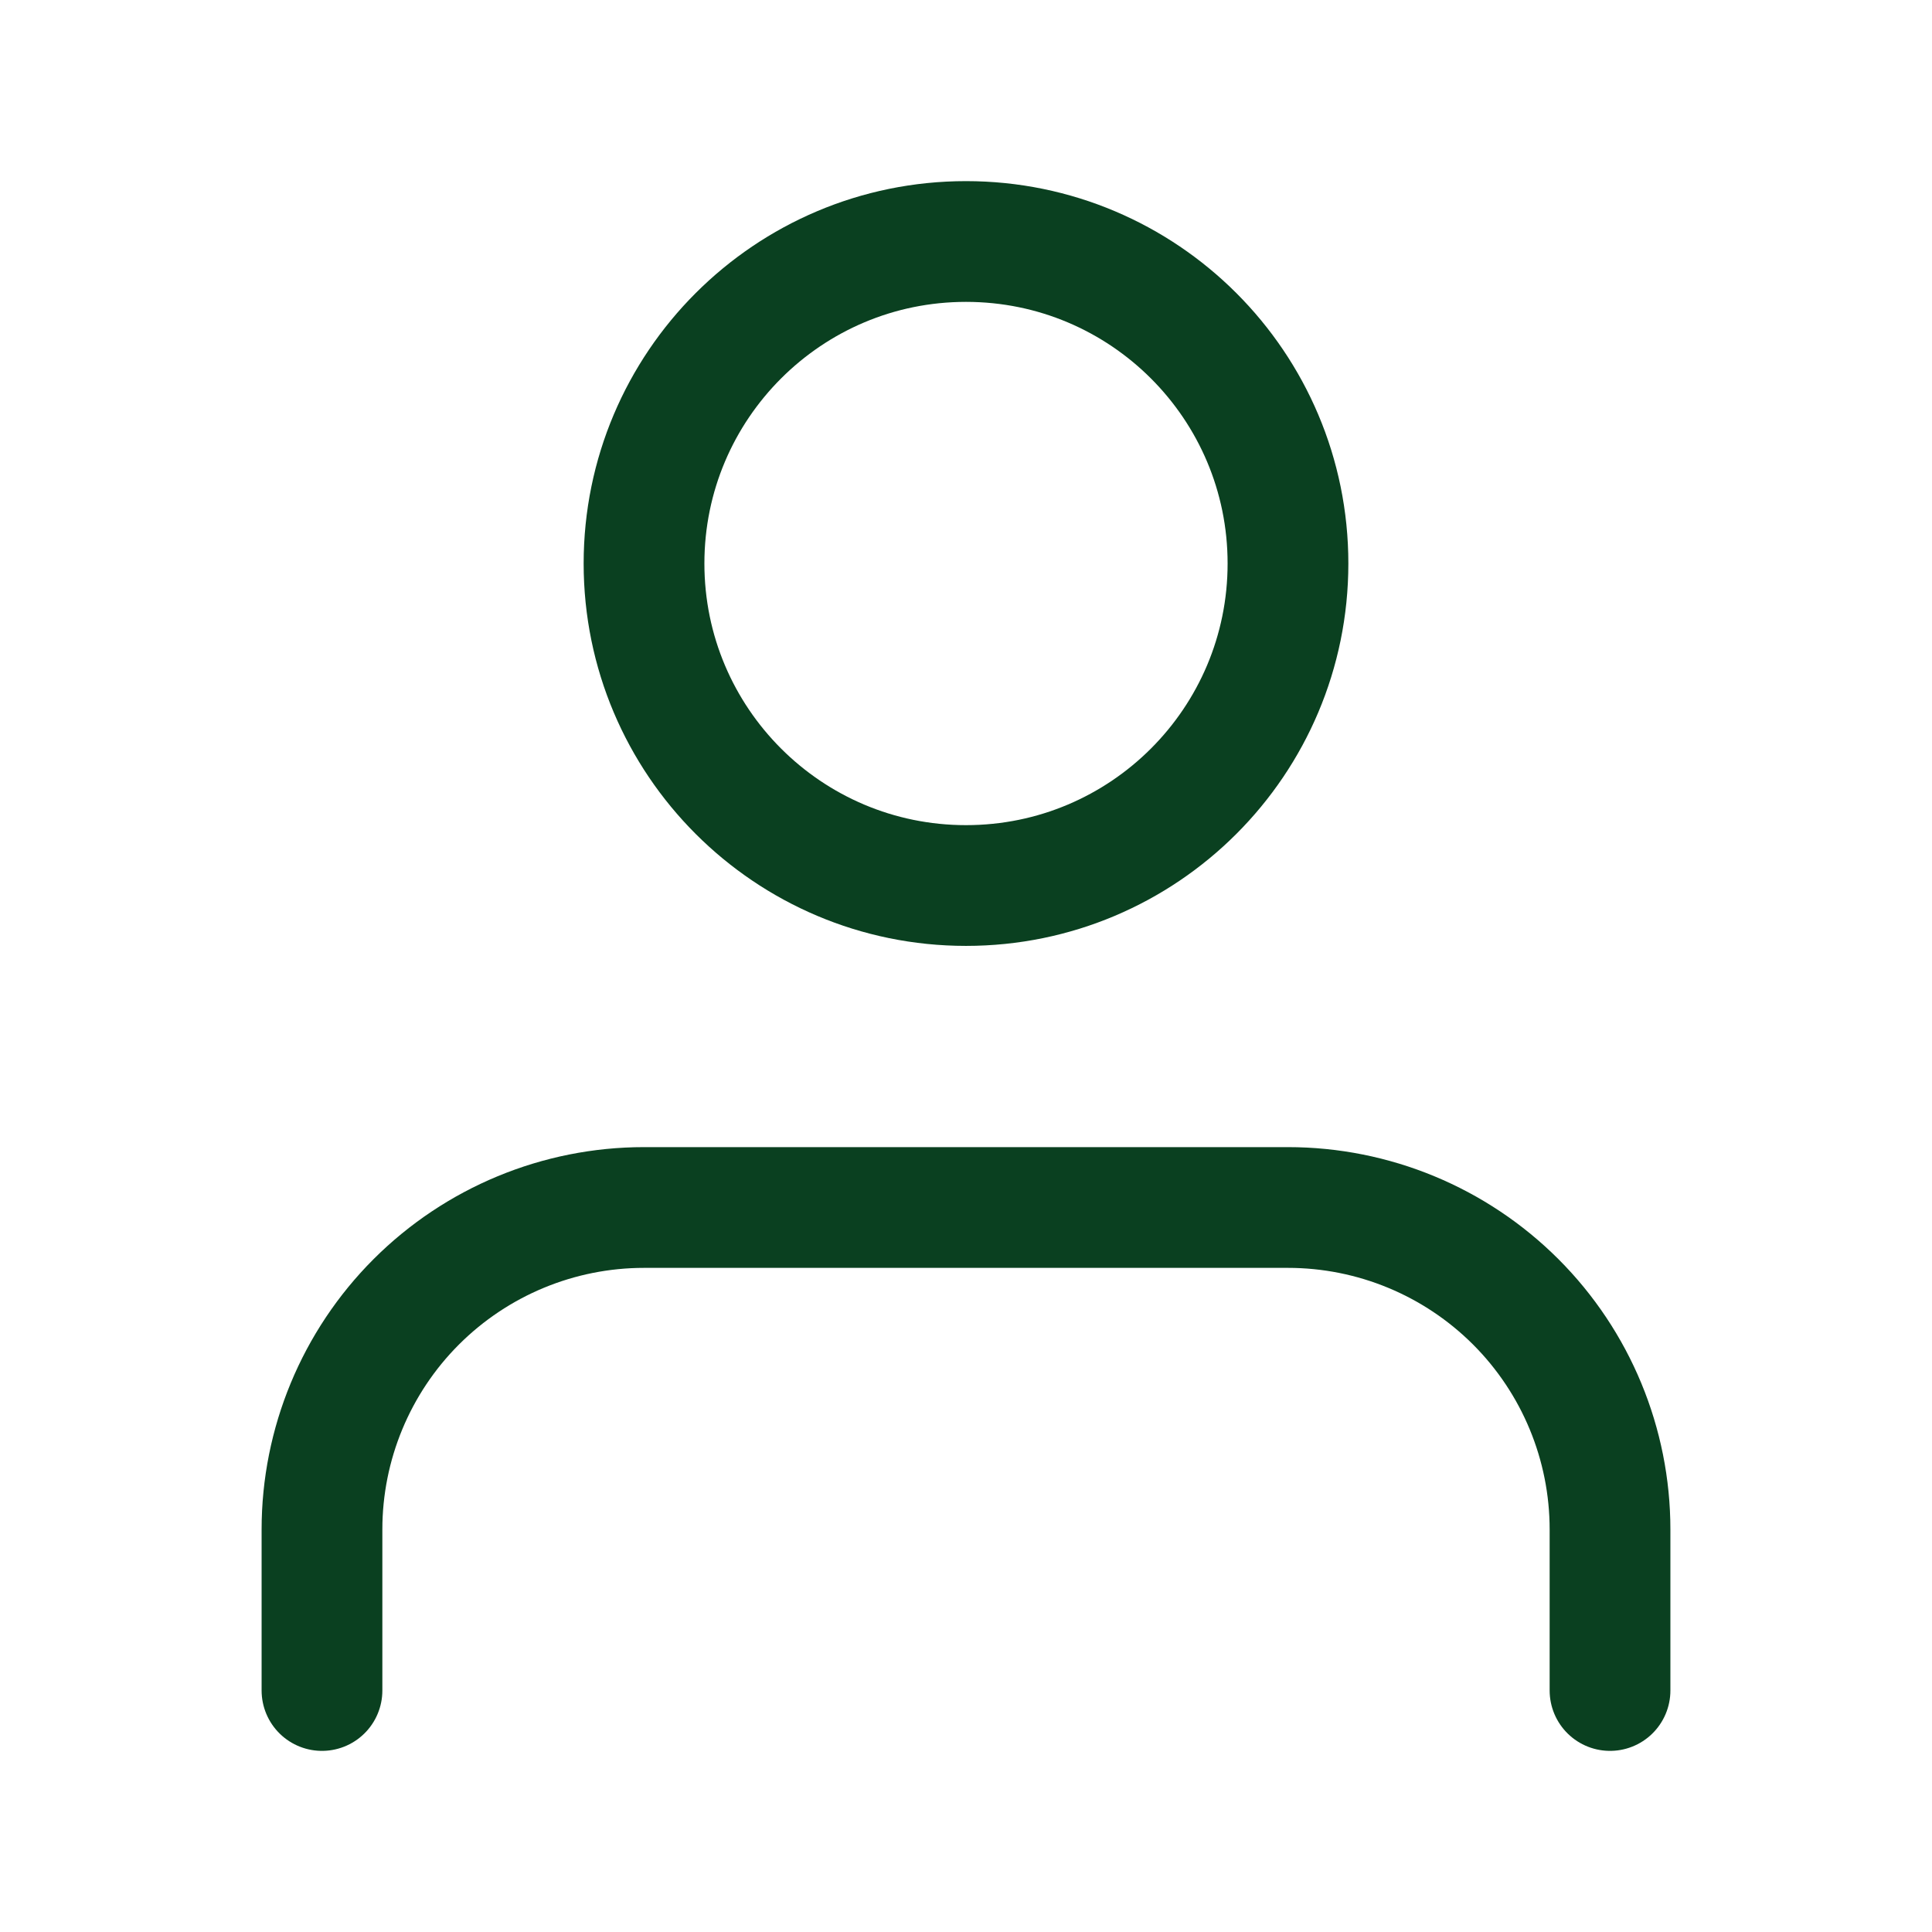
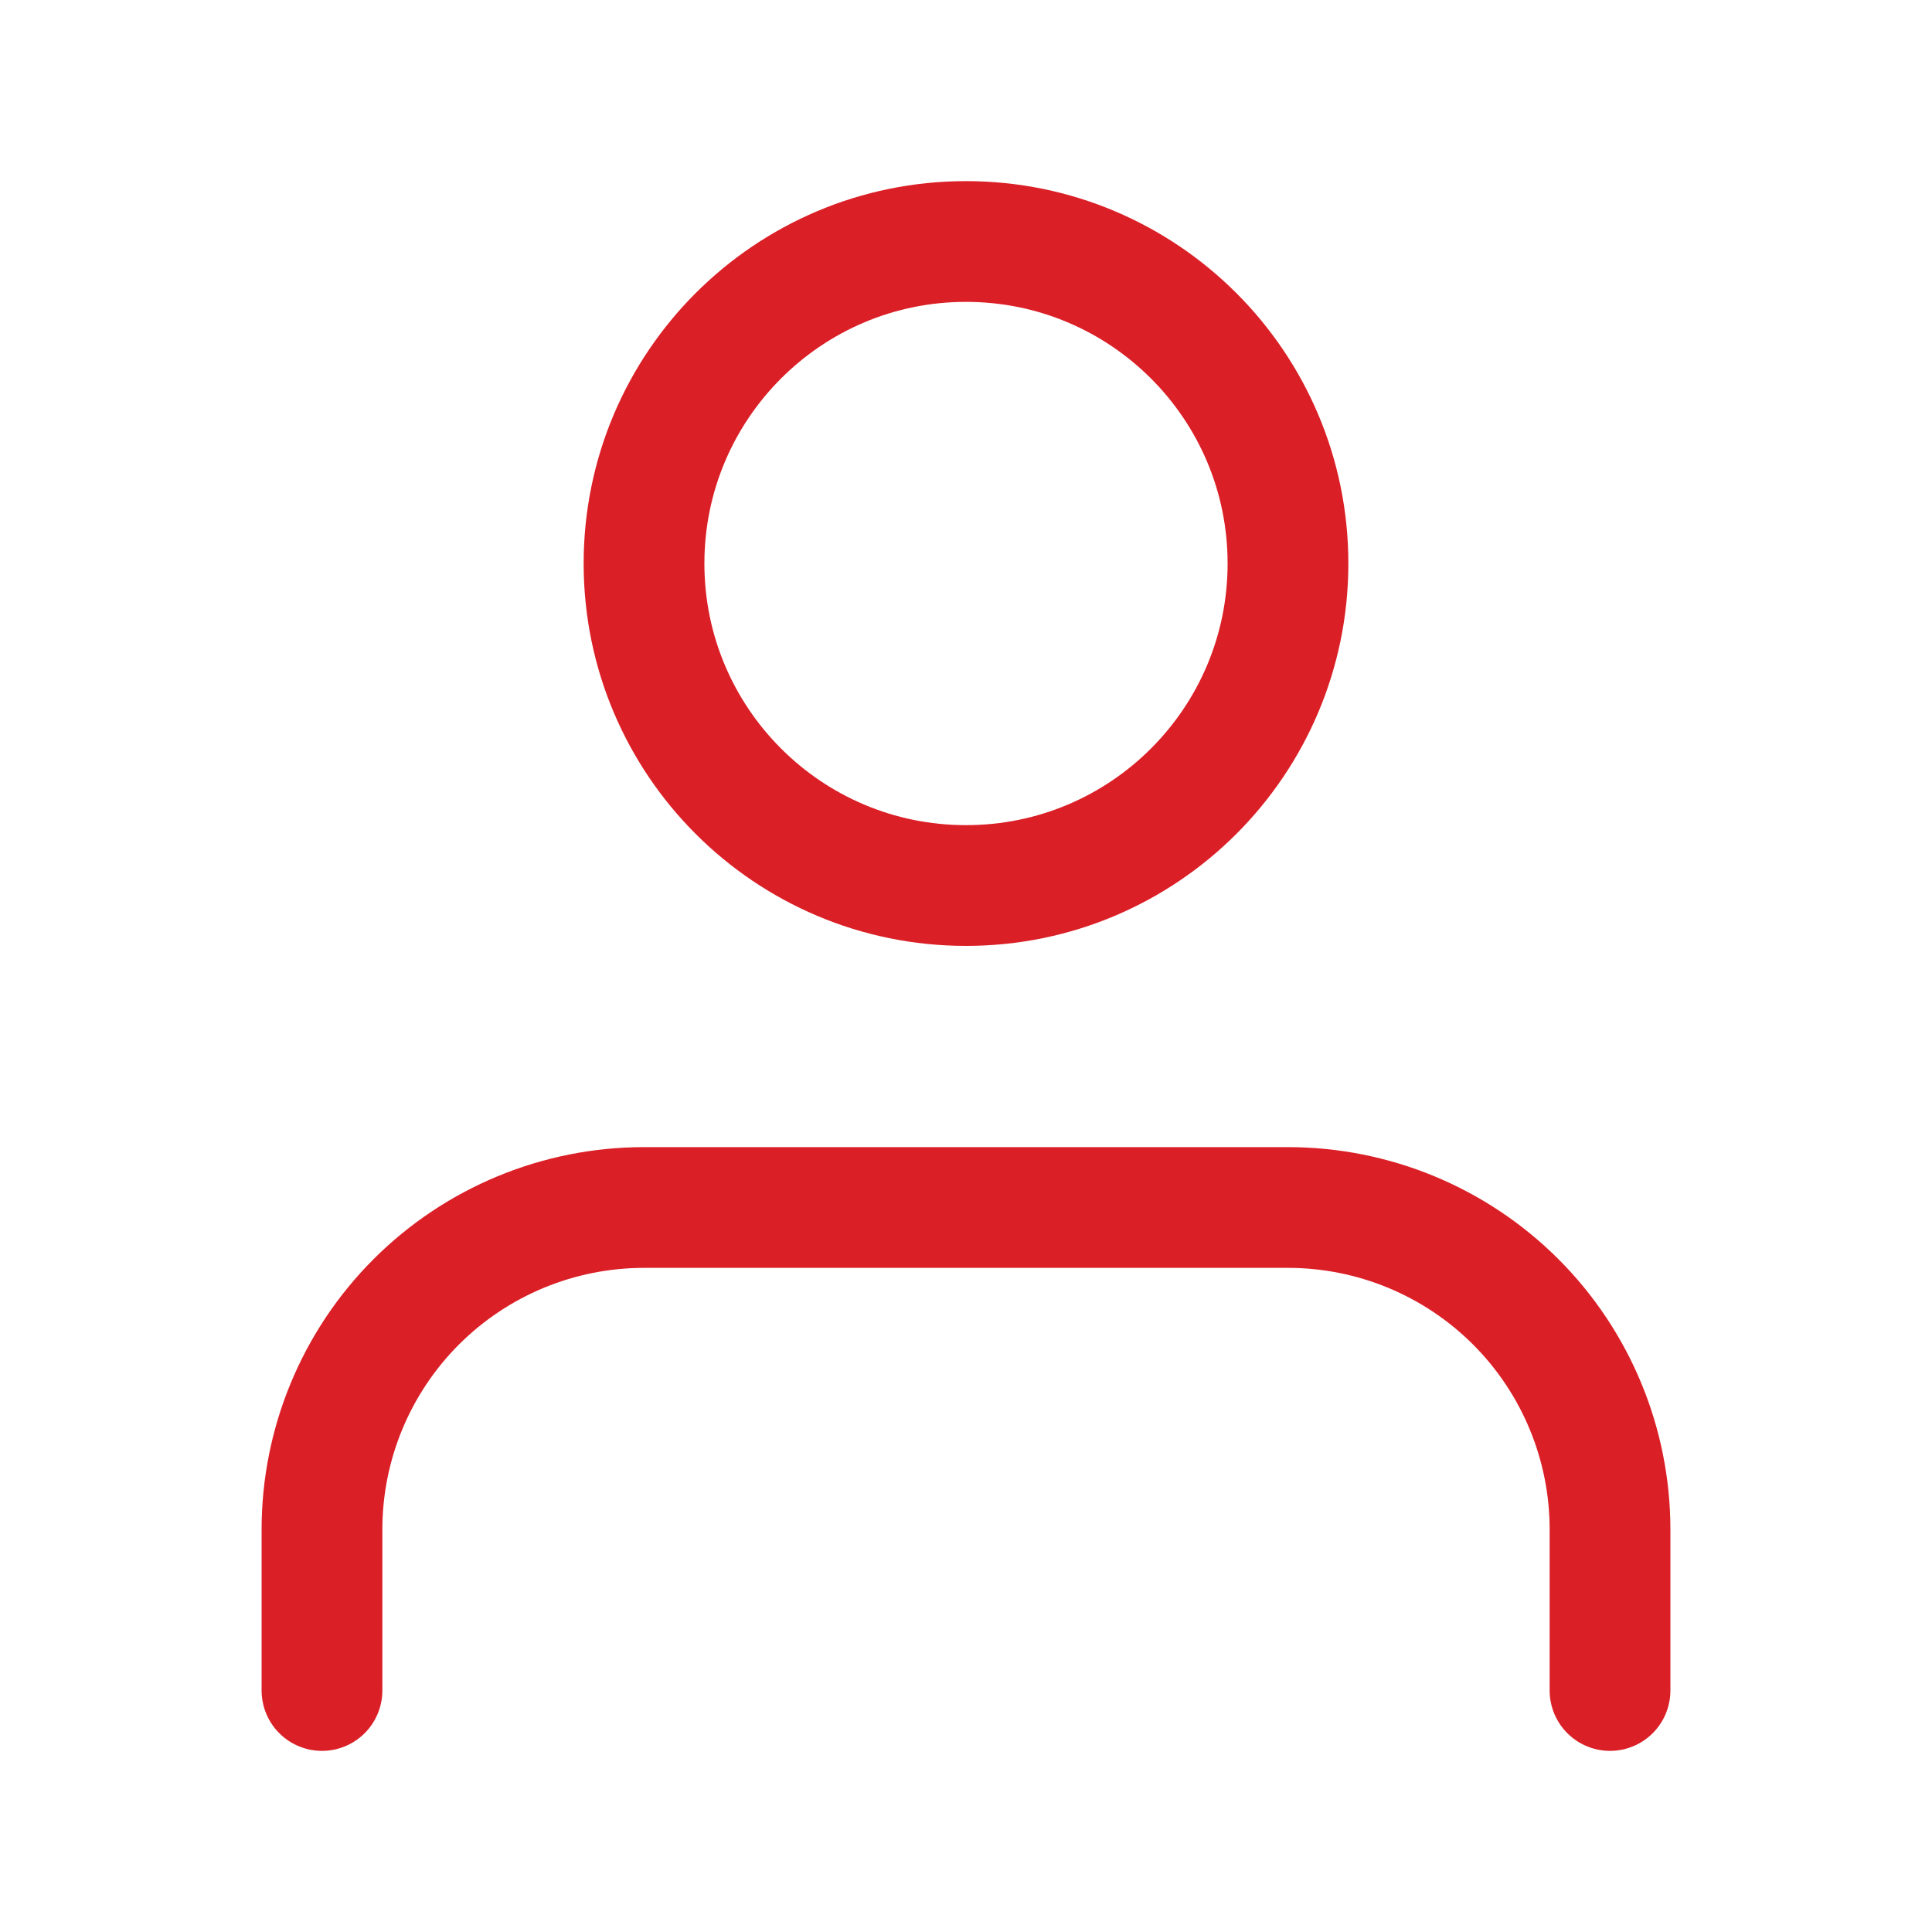
<svg xmlns="http://www.w3.org/2000/svg" width="32" height="32" viewBox="0 0 32 32" fill="none">
-   <path d="M26.667 28V25.333C26.667 23.919 26.105 22.562 25.105 21.562C24.104 20.562 22.748 20 21.333 20H10.667C9.252 20 7.896 20.562 6.895 21.562C5.895 22.562 5.333 23.919 5.333 25.333V28" stroke="#0A4020" stroke-width="2" stroke-linecap="round" stroke-linejoin="round" />
-   <path d="M16 14.667C18.946 14.667 21.333 12.279 21.333 9.333C21.333 6.388 18.946 4 16 4C13.055 4 10.667 6.388 10.667 9.333C10.667 12.279 13.055 14.667 16 14.667Z" stroke="#0A4020" stroke-width="2" stroke-linecap="round" stroke-linejoin="round" />
+   <path d="M26.667 28V25.333C26.667 23.919 26.105 22.562 25.105 21.562C24.104 20.562 22.748 20 21.333 20H10.667C9.252 20 7.896 20.562 6.895 21.562C5.895 22.562 5.333 23.919 5.333 25.333V28" stroke="#db1f26" stroke-width="2" stroke-linecap="round" stroke-linejoin="round" />
+   <path d="M16 14.667C18.946 14.667 21.333 12.279 21.333 9.333C21.333 6.388 18.946 4 16 4C13.055 4 10.667 6.388 10.667 9.333C10.667 12.279 13.055 14.667 16 14.667Z" stroke="#db1f26" stroke-width="2" stroke-linecap="round" stroke-linejoin="round" />
</svg>
